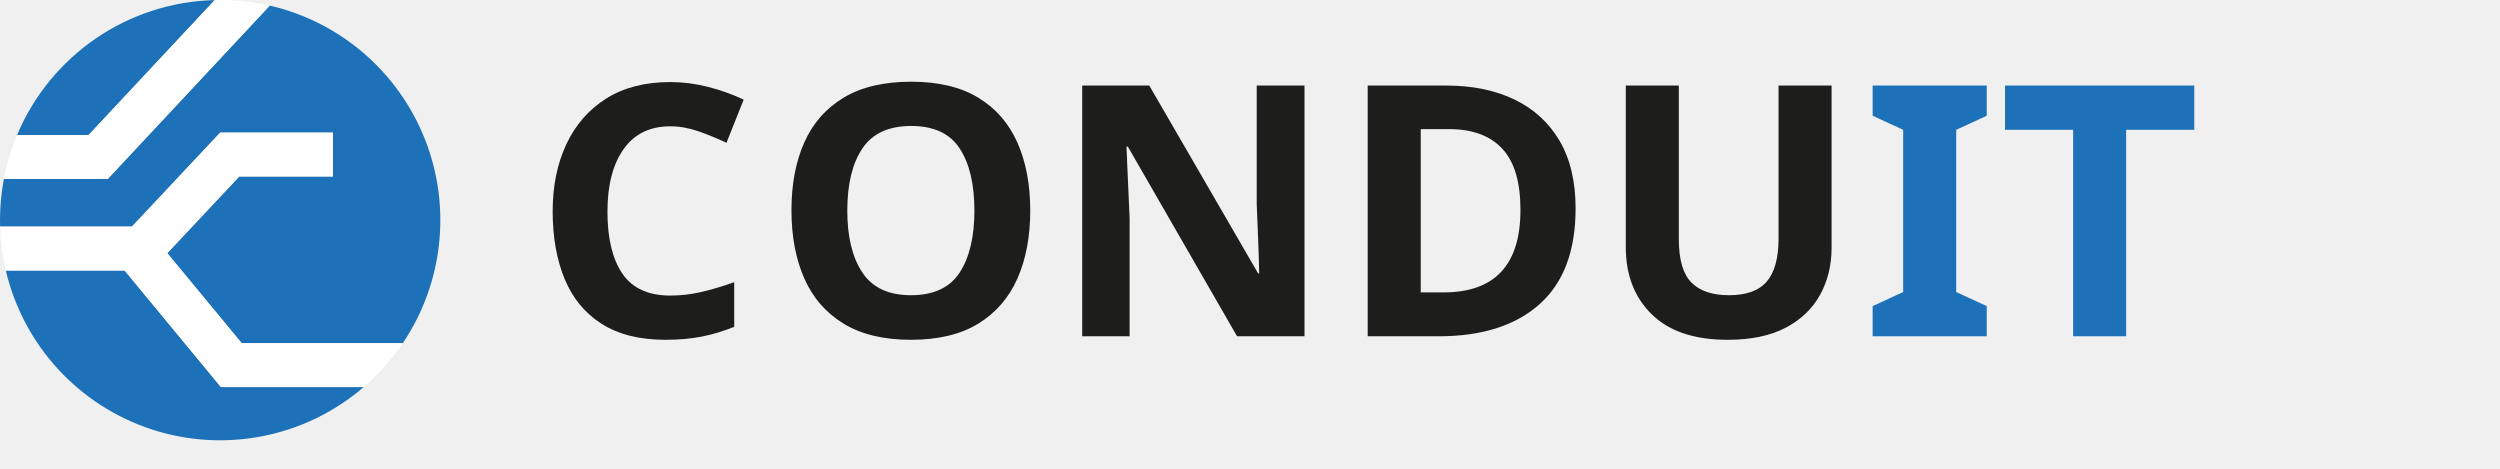
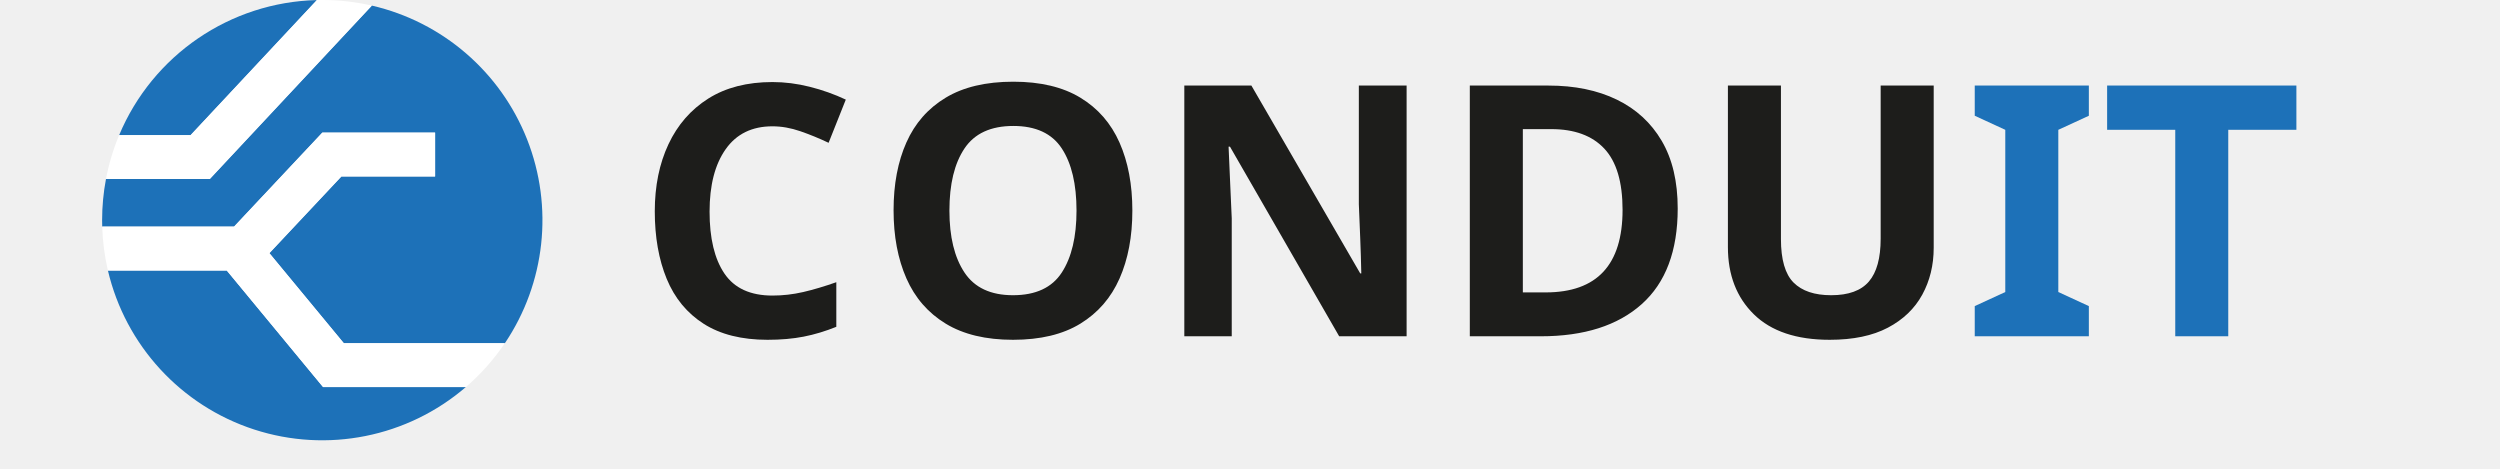
- <svg xmlns="http://www.w3.org/2000/svg" id="Layer_1" data-name="Layer 1" viewBox="0 0 1224.11 229.55">
+ <svg xmlns="http://www.w3.org/2000/svg" id="Layer_1" data-name="Layer 1" viewBox="-50 0 1224.11 229.55">
  <defs>
    <style>.cls-1{fill:#1d71b8;}.cls-2{fill:#fff;}.cls-3{font-size:171.94px;fill:#1d1d1b;font-family:Montserrat-Bold, Montserrat;font-weight:700;}.cls-4{letter-spacing:-0.01em;}</style>
  </defs>
  <path class="cls-1" d="M171.5,246.06h55.2v21.49H180.8l-35.25,37.54L182,349.19h78.87a107.84,107.84,0,0,0-65.13-165.31l-79.36,84.91H65.55a108.74,108.74,0,0,0-1.89,20.15c0,1.06,0,2.11.05,3.17h64.55Z" transform="translate(-63.66 -181.14)" />
  <path class="cls-1" d="M124.7,313.6H66.5a107.82,107.82,0,0,0,175.23,57.08H171.86Z" transform="translate(-63.66 -181.14)" />
  <path class="cls-1" d="M168.85,181.17A107.85,107.85,0,0,0,72,247.3h35Z" transform="translate(-63.66 -181.14)" />
  <path class="cls-2" d="M182,349.19l-36.44-44.1,35.25-37.54h45.9V246.06H171.5l-43.24,46.05H63.71A108.59,108.59,0,0,0,66.5,313.6h58.2l47.16,57.08h69.87a108.46,108.46,0,0,0,19.13-21.49Z" transform="translate(-63.66 -181.14)" />
  <path class="cls-2" d="M195.73,183.88a108.38,108.38,0,0,0-24.27-2.74l-2.61,0L107,247.3H72a107.18,107.18,0,0,0-6.45,21.49h50.82Z" transform="translate(-63.66 -181.14)" />
  <text class="cls-3" transform="translate(260.64 164.66)">
    <tspan class="cls-4">C</tspan>
    <tspan x="116.92" y="0">ONDU</tspan>
    <tspan class="cls-1" x="650.78" y="0">IT</tspan>
  </text>
</svg>
